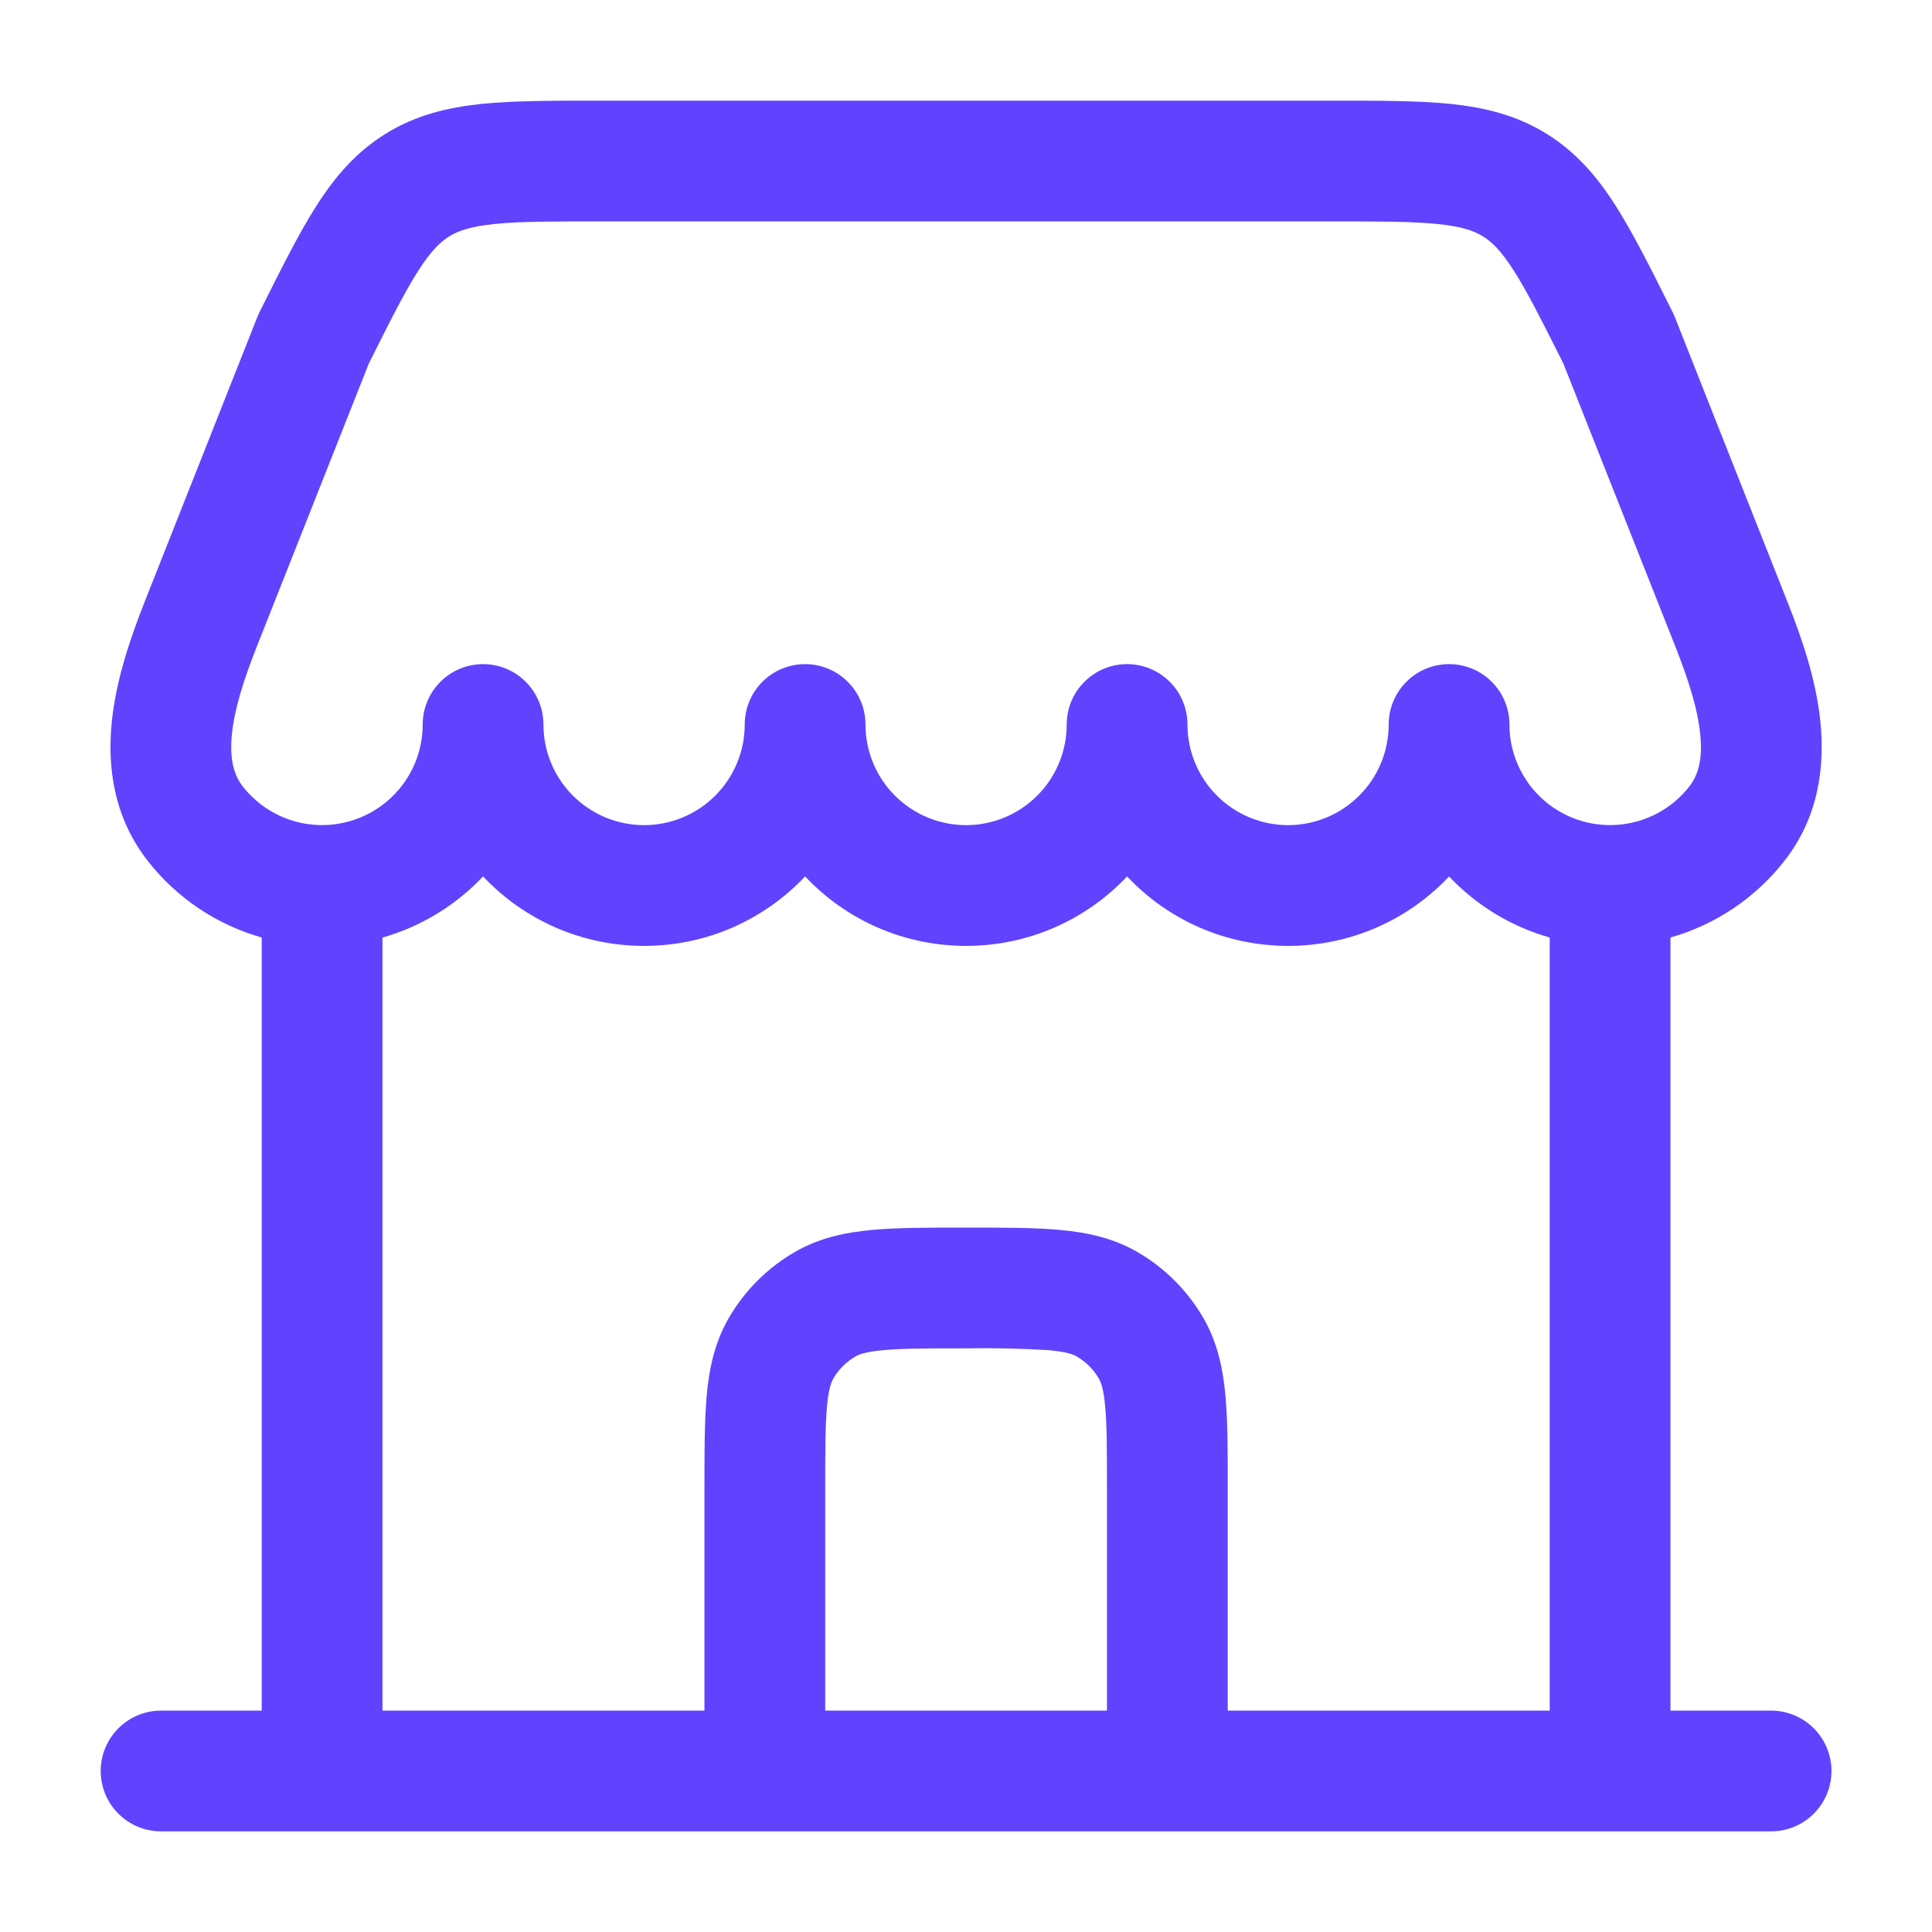
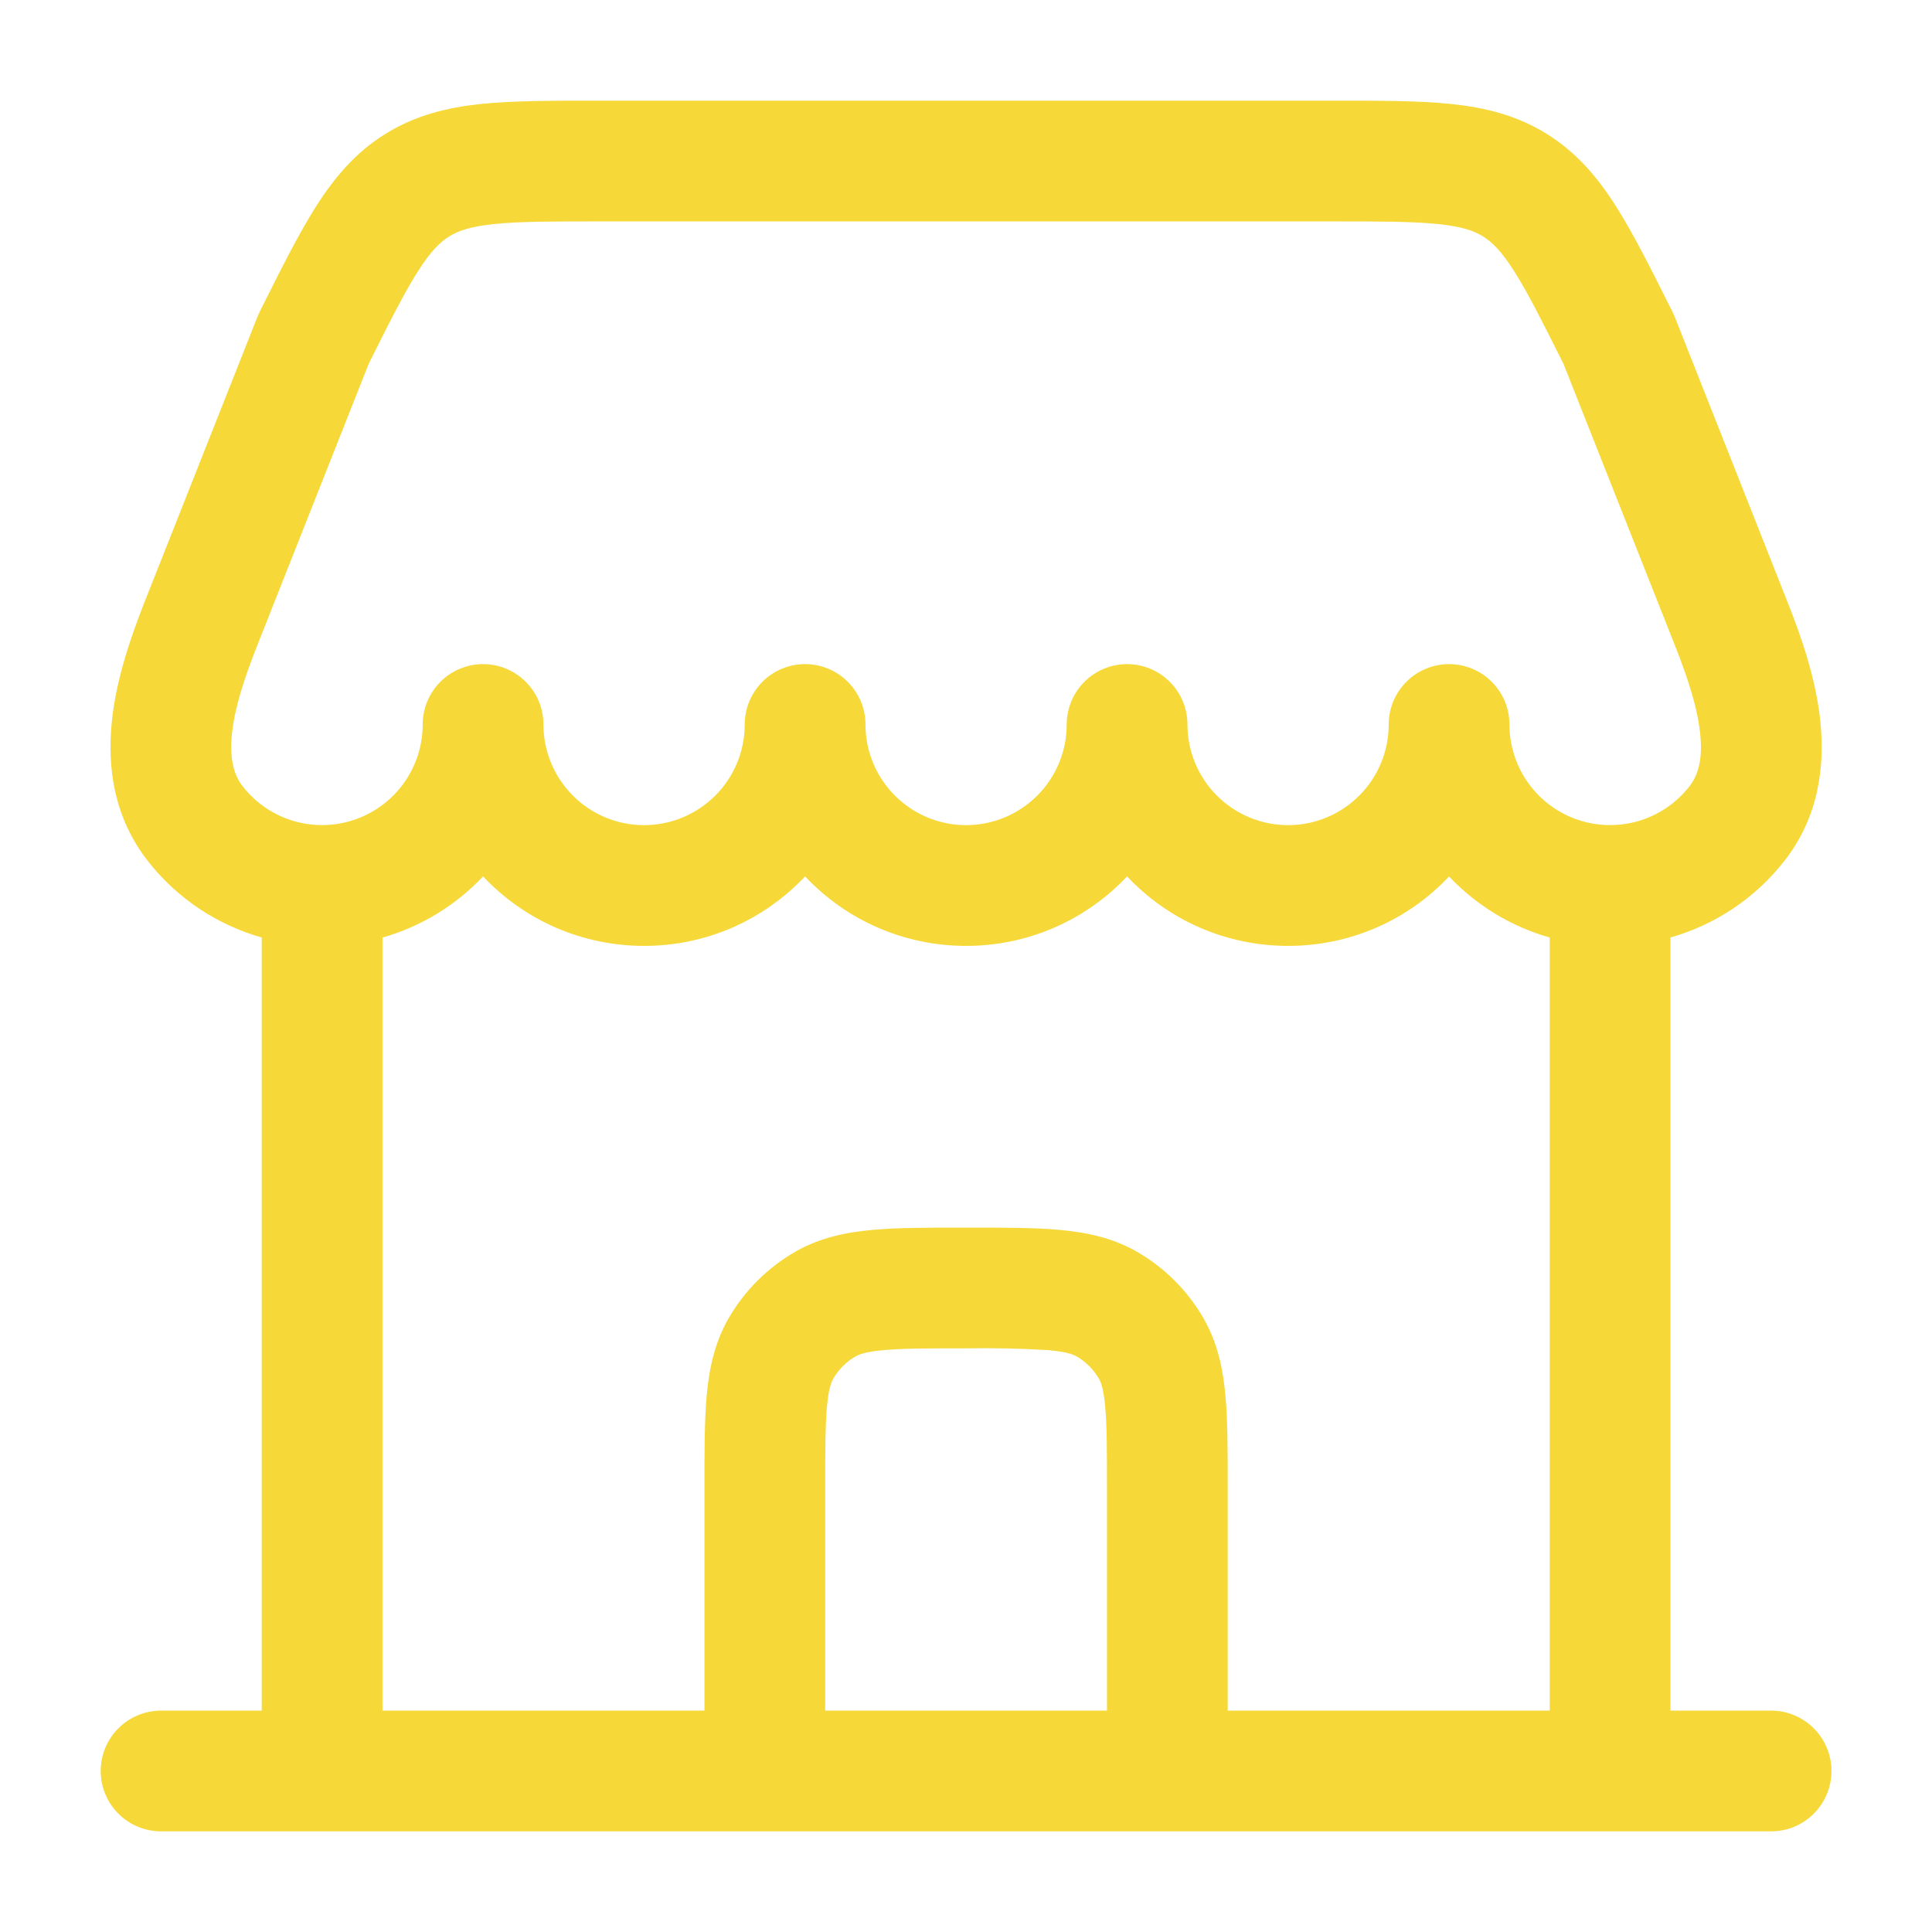
<svg xmlns="http://www.w3.org/2000/svg" width="32" height="32" viewBox="0 0 32 32" fill="none">
-   <path fill-rule="evenodd" clip-rule="evenodd" d="M9.915 1.667H22.088C22.848 1.667 23.493 1.667 24.025 1.721C24.593 1.78 25.119 1.908 25.615 2.215C26.109 2.521 26.459 2.933 26.765 3.415C27.052 3.868 27.341 4.444 27.681 5.124L27.703 5.168C27.716 5.195 27.728 5.221 27.739 5.248L29.609 9.977C29.833 10.541 30.08 11.244 30.152 11.961C30.225 12.697 30.125 13.539 29.548 14.268C29.07 14.876 28.412 15.317 27.668 15.528V28.333H29.335C29.6 28.333 29.854 28.439 30.042 28.626C30.229 28.814 30.335 29.068 30.335 29.333C30.335 29.599 30.229 29.853 30.042 30.04C29.854 30.228 29.6 30.333 29.335 30.333H2.668C2.403 30.333 2.148 30.228 1.961 30.04C1.773 29.853 1.668 29.599 1.668 29.333C1.668 29.068 1.773 28.814 1.961 28.626C2.148 28.439 2.403 28.333 2.668 28.333H4.335V15.528C3.591 15.317 2.933 14.877 2.455 14.269C1.879 13.539 1.777 12.696 1.851 11.963C1.923 11.243 2.171 10.541 2.392 9.977L4.264 5.247L4.3 5.167L4.321 5.124C4.661 4.444 4.949 3.867 5.237 3.415C5.544 2.933 5.893 2.521 6.388 2.215C6.884 1.908 7.409 1.78 7.976 1.721C8.509 1.667 9.155 1.667 9.915 1.667ZM24.001 14.517C24.456 14.998 25.031 15.348 25.668 15.528V28.333H20.335V24.624C20.335 24.037 20.335 23.531 20.297 23.117C20.257 22.677 20.169 22.243 19.933 21.833C19.67 21.377 19.291 20.998 18.835 20.735C18.425 20.499 17.991 20.411 17.552 20.371C17.136 20.333 16.631 20.333 16.045 20.333H15.959C15.372 20.333 14.865 20.333 14.452 20.371C14.012 20.411 13.577 20.499 13.168 20.735C12.712 20.998 12.333 21.377 12.069 21.833C11.833 22.243 11.745 22.677 11.705 23.116C11.668 23.532 11.668 24.037 11.668 24.623V28.333H6.335V15.529C6.971 15.348 7.547 14.998 8.001 14.516C8.344 14.88 8.757 15.17 9.215 15.368C9.674 15.566 10.168 15.667 10.668 15.667C11.719 15.667 12.667 15.225 13.335 14.516C13.677 14.88 14.09 15.17 14.549 15.368C15.007 15.566 15.502 15.667 16.001 15.667C17.052 15.667 18 15.225 18.668 14.516C19.01 14.88 19.423 15.17 19.882 15.368C20.341 15.566 20.835 15.667 21.335 15.667C22.385 15.667 23.333 15.227 24.001 14.517ZM13.668 28.333H18.335V24.667C18.335 24.025 18.335 23.611 18.305 23.297C18.279 22.997 18.232 22.888 18.2 22.833C18.112 22.682 17.986 22.556 17.835 22.468C17.781 22.436 17.671 22.391 17.371 22.363C16.915 22.335 16.458 22.325 16.001 22.333C15.36 22.333 14.945 22.333 14.632 22.363C14.332 22.389 14.223 22.436 14.168 22.468C14.016 22.556 13.89 22.682 13.803 22.833C13.771 22.887 13.724 22.997 13.697 23.297C13.669 23.611 13.668 24.025 13.668 24.667V28.333ZM9.001 12C9.001 12.442 9.177 12.866 9.489 13.178C9.802 13.491 10.226 13.667 10.668 13.667C11.11 13.667 11.534 13.491 11.847 13.178C12.159 12.866 12.335 12.442 12.335 12C12.335 11.735 12.44 11.48 12.627 11.293C12.815 11.105 13.069 11 13.335 11C13.6 11 13.854 11.105 14.042 11.293C14.229 11.48 14.335 11.735 14.335 12C14.335 12.442 14.51 12.866 14.823 13.178C15.135 13.491 15.559 13.667 16.001 13.667C16.443 13.667 16.867 13.491 17.18 13.178C17.492 12.866 17.668 12.442 17.668 12C17.668 11.735 17.773 11.48 17.961 11.293C18.148 11.105 18.403 11 18.668 11C18.933 11 19.188 11.105 19.375 11.293C19.563 11.48 19.668 11.735 19.668 12C19.668 12.442 19.844 12.866 20.156 13.178C20.469 13.491 20.893 13.667 21.335 13.667C21.777 13.667 22.201 13.491 22.513 13.178C22.826 12.866 23.001 12.442 23.001 12C23.001 11.735 23.107 11.48 23.294 11.293C23.482 11.105 23.736 11 24.001 11C24.267 11 24.521 11.105 24.708 11.293C24.896 11.48 25.001 11.735 25.001 12C25.001 12.346 25.11 12.684 25.31 12.966C25.511 13.248 25.795 13.461 26.122 13.574C26.45 13.688 26.804 13.696 27.137 13.599C27.469 13.501 27.763 13.303 27.977 13.031C28.129 12.839 28.204 12.575 28.161 12.161C28.119 11.732 27.96 11.244 27.751 10.713L25.895 6.023C25.537 5.309 25.299 4.836 25.077 4.489C24.864 4.153 24.712 4.008 24.563 3.916C24.415 3.823 24.216 3.752 23.82 3.711C23.401 3.668 22.86 3.667 22.039 3.667H9.964C9.141 3.667 8.6 3.667 8.183 3.711C7.787 3.752 7.588 3.824 7.44 3.916C7.292 4.008 7.139 4.153 6.925 4.489C6.703 4.836 6.465 5.309 6.108 6.023L4.252 10.713C4.043 11.244 3.884 11.732 3.841 12.161C3.8 12.575 3.873 12.839 4.025 13.031C4.24 13.303 4.533 13.501 4.866 13.599C5.198 13.696 5.553 13.688 5.88 13.574C6.207 13.461 6.491 13.248 6.692 12.966C6.893 12.684 7.001 12.346 7.001 12C7.001 11.735 7.107 11.48 7.294 11.293C7.482 11.105 7.736 11 8.001 11C8.267 11 8.521 11.105 8.708 11.293C8.896 11.48 9.001 11.735 9.001 12Z" fill="#6142FF" />
+   <path fill-rule="evenodd" clip-rule="evenodd" d="M9.915 1.667H22.088C22.848 1.667 23.493 1.667 24.025 1.721C24.593 1.78 25.119 1.908 25.615 2.215C26.109 2.521 26.459 2.933 26.765 3.415C27.052 3.868 27.341 4.444 27.681 5.124L27.703 5.168C27.716 5.195 27.728 5.221 27.739 5.248L29.609 9.977C29.833 10.541 30.08 11.244 30.152 11.961C30.225 12.697 30.125 13.539 29.548 14.268C29.07 14.876 28.412 15.317 27.668 15.528V28.333H29.335C29.6 28.333 29.854 28.439 30.042 28.626C30.229 28.814 30.335 29.068 30.335 29.333C30.335 29.599 30.229 29.853 30.042 30.04C29.854 30.228 29.6 30.333 29.335 30.333H2.668C2.403 30.333 2.148 30.228 1.961 30.04C1.773 29.853 1.668 29.599 1.668 29.333C1.668 29.068 1.773 28.814 1.961 28.626C2.148 28.439 2.403 28.333 2.668 28.333H4.335V15.528C3.591 15.317 2.933 14.877 2.455 14.269C1.879 13.539 1.777 12.696 1.851 11.963C1.923 11.243 2.171 10.541 2.392 9.977L4.264 5.247L4.3 5.167L4.321 5.124C4.661 4.444 4.949 3.867 5.237 3.415C5.544 2.933 5.893 2.521 6.388 2.215C6.884 1.908 7.409 1.78 7.976 1.721C8.509 1.667 9.155 1.667 9.915 1.667ZM24.001 14.517C24.456 14.998 25.031 15.348 25.668 15.528V28.333H20.335V24.624C20.335 24.037 20.335 23.531 20.297 23.117C20.257 22.677 20.169 22.243 19.933 21.833C19.67 21.377 19.291 20.998 18.835 20.735C18.425 20.499 17.991 20.411 17.552 20.371C17.136 20.333 16.631 20.333 16.045 20.333H15.959C15.372 20.333 14.865 20.333 14.452 20.371C14.012 20.411 13.577 20.499 13.168 20.735C12.712 20.998 12.333 21.377 12.069 21.833C11.833 22.243 11.745 22.677 11.705 23.116C11.668 23.532 11.668 24.037 11.668 24.623V28.333H6.335V15.529C6.971 15.348 7.547 14.998 8.001 14.516C8.344 14.88 8.757 15.17 9.215 15.368C9.674 15.566 10.168 15.667 10.668 15.667C11.719 15.667 12.667 15.225 13.335 14.516C13.677 14.88 14.09 15.17 14.549 15.368C15.007 15.566 15.502 15.667 16.001 15.667C17.052 15.667 18 15.225 18.668 14.516C19.01 14.88 19.423 15.17 19.882 15.368C20.341 15.566 20.835 15.667 21.335 15.667C22.385 15.667 23.333 15.227 24.001 14.517ZM13.668 28.333H18.335V24.667C18.335 24.025 18.335 23.611 18.305 23.297C18.279 22.997 18.232 22.888 18.2 22.833C18.112 22.682 17.986 22.556 17.835 22.468C17.781 22.436 17.671 22.391 17.371 22.363C16.915 22.335 16.458 22.325 16.001 22.333C15.36 22.333 14.945 22.333 14.632 22.363C14.332 22.389 14.223 22.436 14.168 22.468C14.016 22.556 13.89 22.682 13.803 22.833C13.771 22.887 13.724 22.997 13.697 23.297C13.669 23.611 13.668 24.025 13.668 24.667V28.333ZM9.001 12C9.001 12.442 9.177 12.866 9.489 13.178C9.802 13.491 10.226 13.667 10.668 13.667C11.11 13.667 11.534 13.491 11.847 13.178C12.159 12.866 12.335 12.442 12.335 12C12.335 11.735 12.44 11.48 12.627 11.293C12.815 11.105 13.069 11 13.335 11C13.6 11 13.854 11.105 14.042 11.293C14.229 11.48 14.335 11.735 14.335 12C14.335 12.442 14.51 12.866 14.823 13.178C15.135 13.491 15.559 13.667 16.001 13.667C16.443 13.667 16.867 13.491 17.18 13.178C17.492 12.866 17.668 12.442 17.668 12C17.668 11.735 17.773 11.48 17.961 11.293C18.148 11.105 18.403 11 18.668 11C18.933 11 19.188 11.105 19.375 11.293C19.563 11.48 19.668 11.735 19.668 12C19.668 12.442 19.844 12.866 20.156 13.178C20.469 13.491 20.893 13.667 21.335 13.667C21.777 13.667 22.201 13.491 22.513 13.178C22.826 12.866 23.001 12.442 23.001 12C23.001 11.735 23.107 11.48 23.294 11.293C23.482 11.105 23.736 11 24.001 11C24.267 11 24.521 11.105 24.708 11.293C24.896 11.48 25.001 11.735 25.001 12C25.001 12.346 25.11 12.684 25.31 12.966C25.511 13.248 25.795 13.461 26.122 13.574C26.45 13.688 26.804 13.696 27.137 13.599C27.469 13.501 27.763 13.303 27.977 13.031C28.129 12.839 28.204 12.575 28.161 12.161C28.119 11.732 27.96 11.244 27.751 10.713L25.895 6.023C25.537 5.309 25.299 4.836 25.077 4.489C24.864 4.153 24.712 4.008 24.563 3.916C24.415 3.823 24.216 3.752 23.82 3.711C23.401 3.668 22.86 3.667 22.039 3.667H9.964C9.141 3.667 8.6 3.667 8.183 3.711C7.787 3.752 7.588 3.824 7.44 3.916C7.292 4.008 7.139 4.153 6.925 4.489C6.703 4.836 6.465 5.309 6.108 6.023L4.252 10.713C4.043 11.244 3.884 11.732 3.841 12.161C3.8 12.575 3.873 12.839 4.025 13.031C4.24 13.303 4.533 13.501 4.866 13.599C5.198 13.696 5.553 13.688 5.88 13.574C6.207 13.461 6.491 13.248 6.692 12.966C6.893 12.684 7.001 12.346 7.001 12C7.001 11.735 7.107 11.48 7.294 11.293C7.482 11.105 7.736 11 8.001 11C8.267 11 8.521 11.105 8.708 11.293C8.896 11.48 9.001 11.735 9.001 12Z" fill="#F6D938" />
</svg>
